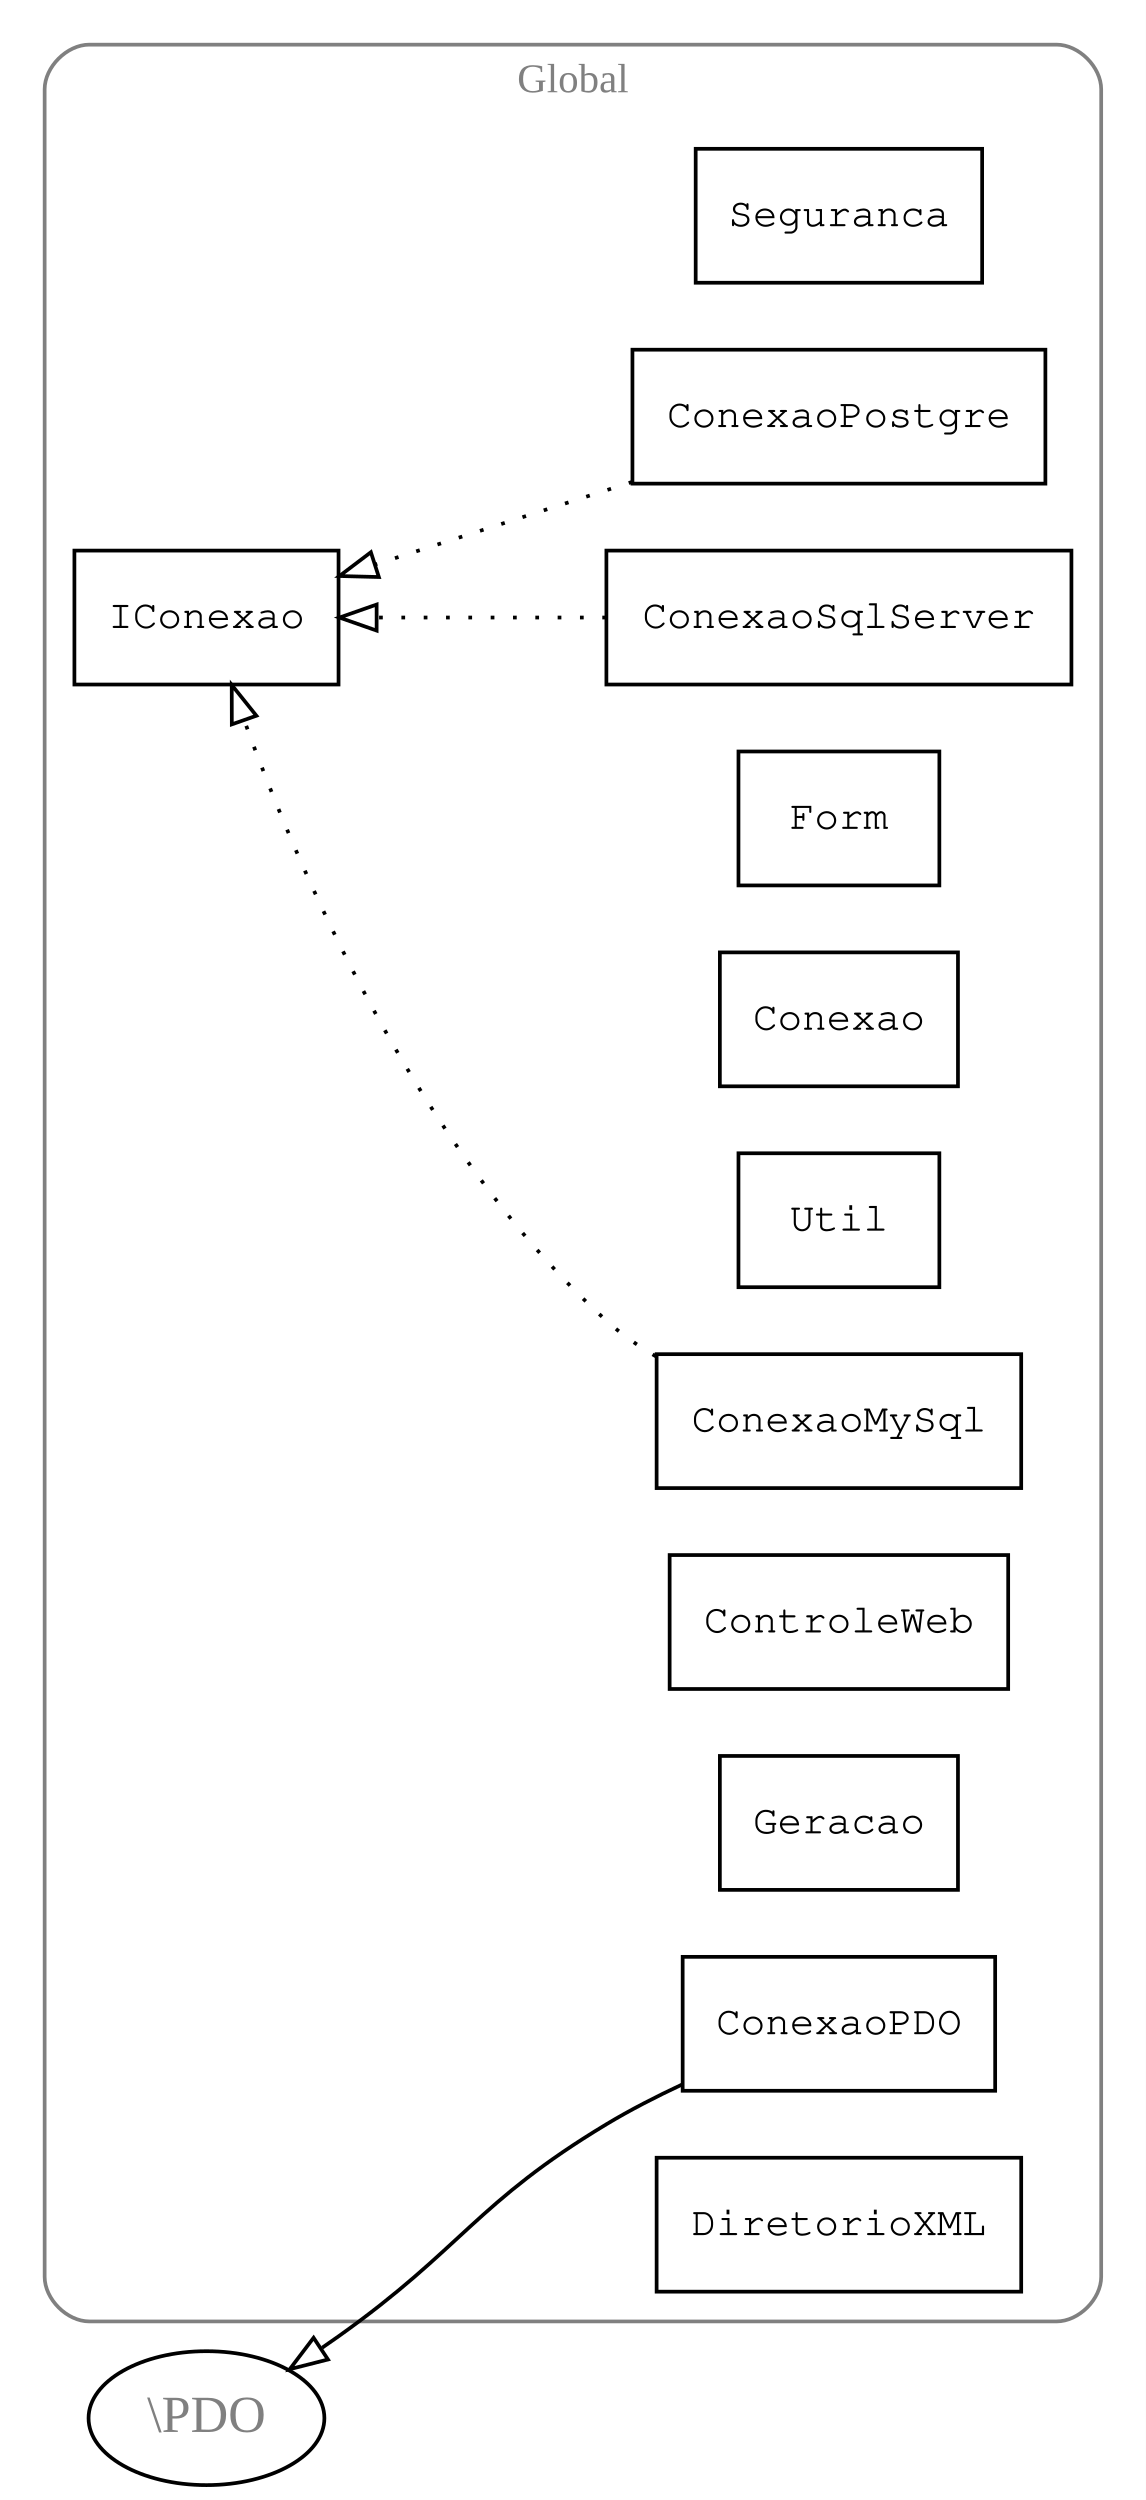
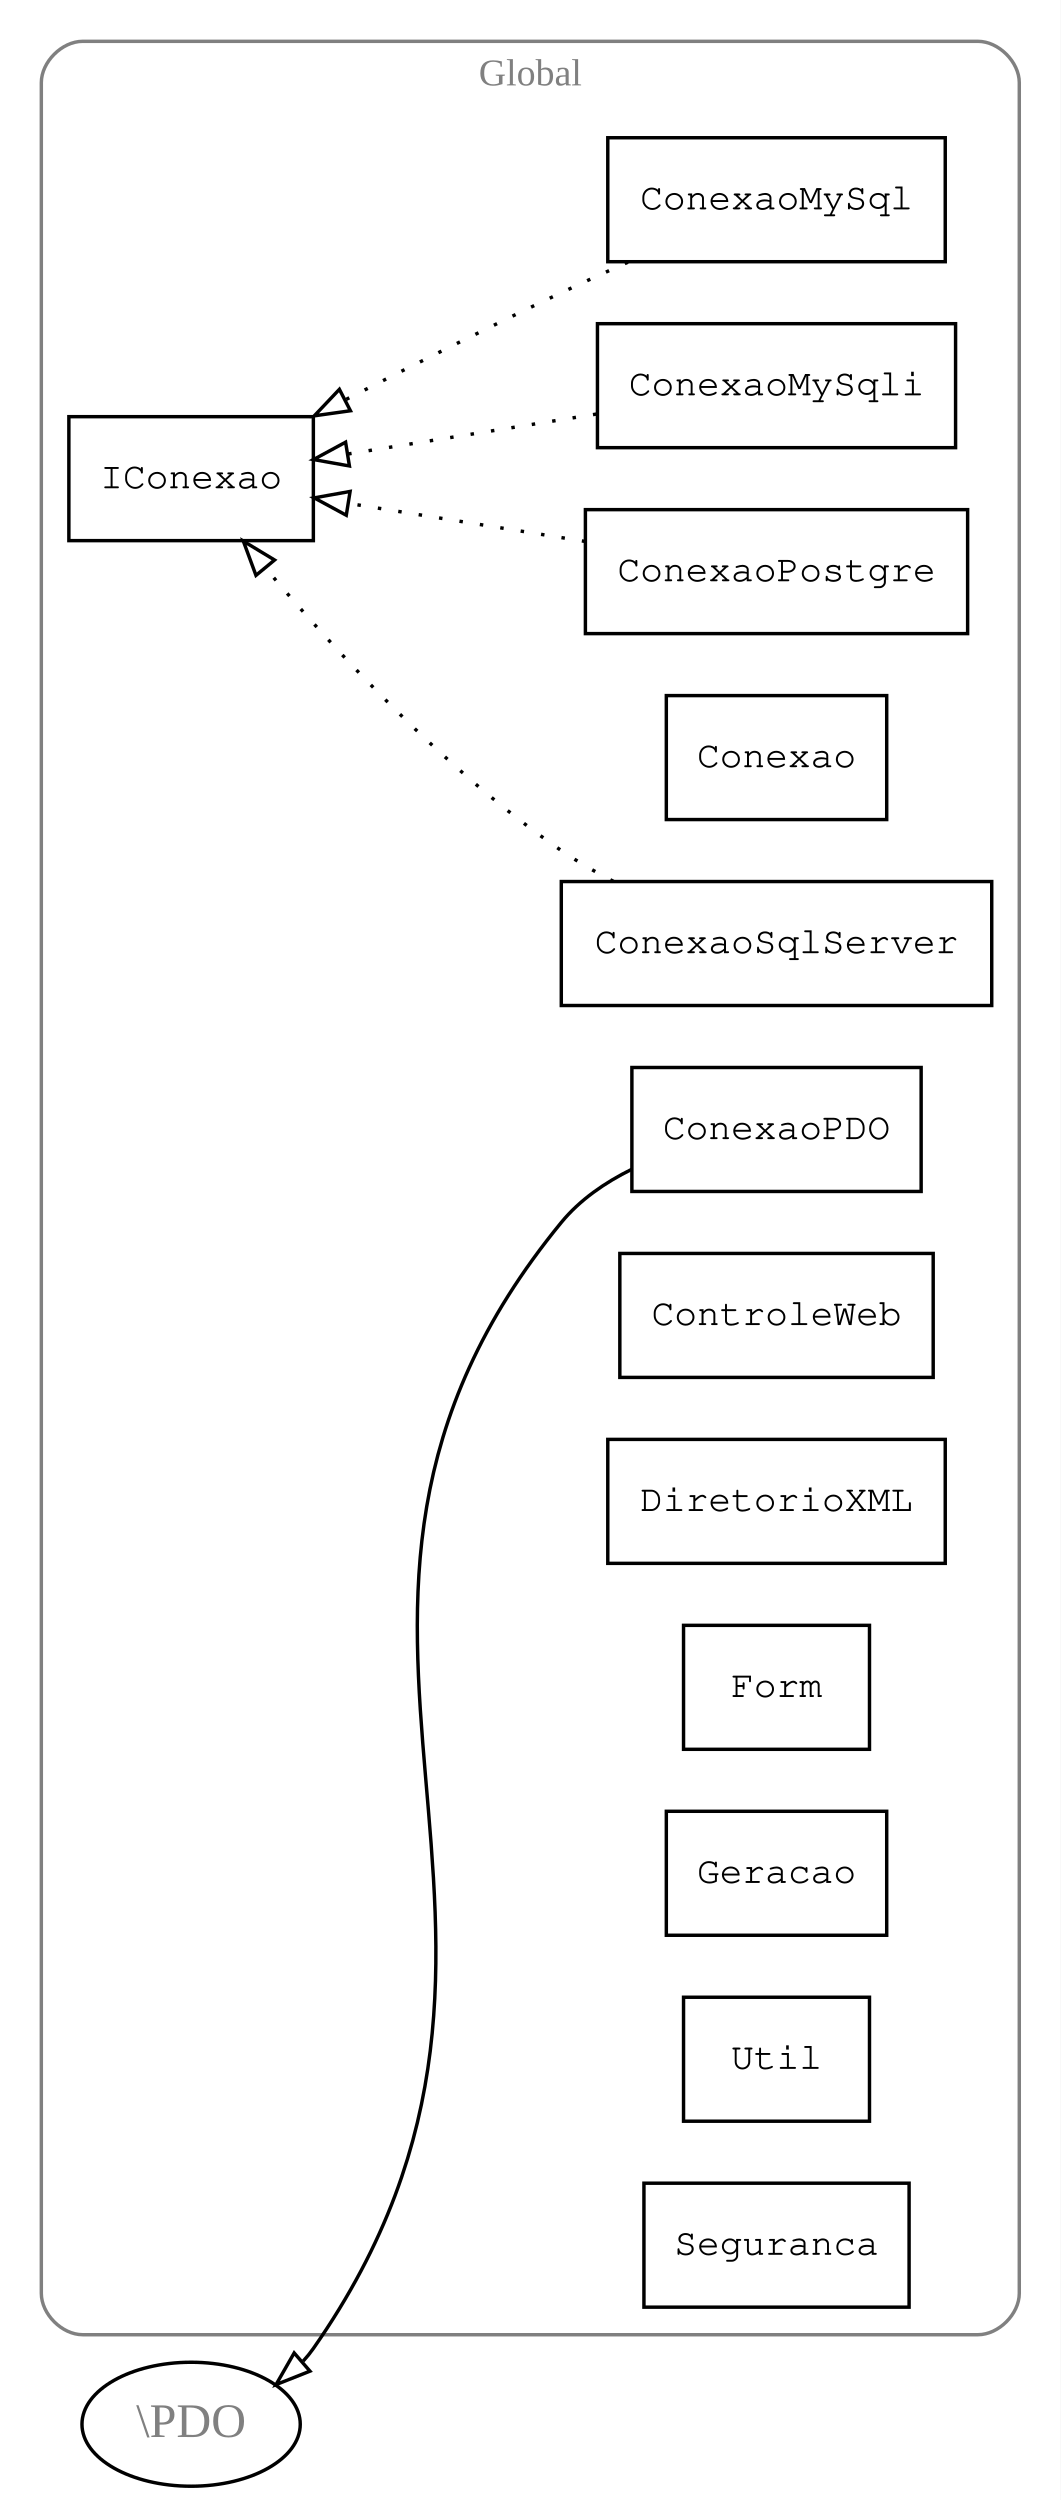
- <svg xmlns="http://www.w3.org/2000/svg" width="308pt" height="672pt" viewBox="0.00 0.00 308.00 672.00">
-   <g id="graph0" class="graph" transform="scale(1 1) rotate(0) translate(4 668)">
-     <polygon fill="white" stroke="none" points="-4,4 -4,-668 304,-668 304,4 -4,4" />
+ <svg xmlns="http://www.w3.org/2000/svg" width="308pt" height="726pt" viewBox="0.00 0.00 308.00 726.00">
+   <g id="graph0" class="graph" transform="scale(1 1) rotate(0) translate(4 722)">
+     <polygon fill="white" stroke="none" points="-4,4 -4,-722 304,-722 304,4 -4,4" />
    <g id="clust1" class="cluster">
-       <path fill="none" stroke="gray" d="M20,-44C20,-44 280,-44 280,-44 286,-44 292,-50 292,-56 292,-56 292,-644 292,-644 292,-650 286,-656 280,-656 280,-656 20,-656 20,-656 14,-656 8,-650 8,-644 8,-644 8,-56 8,-56 8,-50 14,-44 20,-44" />
-       <text text-anchor="middle" x="150" y="-643.2" font-family="Times New Roman,serif" font-size="11.00" fill="gray">Global</text>
+       <path fill="none" stroke="gray" d="M20,-44C20,-44 280,-44 280,-44 286,-44 292,-50 292,-56 292,-56 292,-698 292,-698 292,-704 286,-710 280,-710 280,-710 20,-710 20,-710 14,-710 8,-704 8,-698 8,-698 8,-56 8,-56 8,-50 14,-44 20,-44" />
+       <text text-anchor="middle" x="150" y="-697.2" font-family="Times New Roman,serif" font-size="11.00" fill="gray">Global</text>
    </g>
    <g id="node1" class="node">
-       <polygon fill="none" stroke="black" points="260,-628 183,-628 183,-592 260,-592 260,-628" />
-       <text text-anchor="middle" x="221.5" y="-607.2" font-family="Courier,monospace" font-size="11.00">Seguranca</text>
+       <polygon fill="none" stroke="black" points="270.5,-682 172.5,-682 172.5,-646 270.5,-646 270.5,-682" />
+       <text text-anchor="middle" x="221.5" y="-661.2" font-family="Courier,monospace" font-size="11.00">ConexaoMySql</text>
+     </g>
+     <g id="node13" class="node">
+       <polygon fill="none" stroke="black" points="87,-601 16,-601 16,-565 87,-565 87,-601" />
+       <text text-anchor="middle" x="51.5" y="-580.2" font-family="Courier,monospace" font-size="11.00">IConexao</text>
+     </g>
+     <g id="edge1" class="edge">
+       <path fill="none" stroke="black" stroke-dasharray="1,5" d="M178.345,-645.864C171.84,-642.958 165.22,-639.94 159,-637 138.222,-627.18 115.468,-615.739 96.345,-605.922" />
+       <polygon fill="none" stroke="black" points="97.767,-602.717 87.274,-601.247 94.56,-608.939 97.767,-602.717" />
    </g>
    <g id="node2" class="node">
+       <polygon fill="none" stroke="black" points="273.5,-628 169.5,-628 169.5,-592 273.5,-592 273.5,-628" />
+       <text text-anchor="middle" x="221.5" y="-607.2" font-family="Courier,monospace" font-size="11.00">ConexaoMySqli</text>
+     </g>
+     <g id="edge2" class="edge">
+       <path fill="none" stroke="black" stroke-dasharray="1,5" d="M169.182,-601.752C146.19,-598.057 119.328,-593.74 97.178,-590.18" />
+       <polygon fill="none" stroke="black" points="97.471,-586.683 87.042,-588.551 96.36,-593.594 97.471,-586.683" />
+     </g>
+     <g id="node3" class="node">
+       <polygon fill="none" stroke="black" points="263.5,-412 179.5,-412 179.5,-376 263.5,-376 263.5,-412" />
+       <text text-anchor="middle" x="221.5" y="-391.2" font-family="Courier,monospace" font-size="11.00">ConexaoPDO</text>
+     </g>
+     <g id="node14" class="node">
+       <ellipse fill="none" stroke="black" cx="51.5" cy="-18" rx="31.695" ry="18" />
+       <text text-anchor="middle" x="51.5" y="-14.3" font-family="Times New Roman,serif" font-size="14.00" fill="gray">\PDO</text>
+     </g>
+     <g id="edge3" class="edge">
+       <path fill="none" stroke="black" d="M179.426,-382.424C171.718,-378.605 164.398,-373.582 159,-367 64.628,-251.936 172.242,-161.982 87,-40 86.11,-38.726 85.12,-37.51 84.054,-36.349" />
+       <polygon fill="none" stroke="black" points="86.011,-33.414 76.161,-29.51 81.426,-38.704 86.011,-33.414" />
+     </g>
+     <g id="node4" class="node">
+       <polygon fill="none" stroke="black" points="253.5,-520 189.5,-520 189.5,-484 253.5,-484 253.5,-520" />
+       <text text-anchor="middle" x="221.5" y="-499.2" font-family="Courier,monospace" font-size="11.00">Conexao</text>
+     </g>
+     <g id="node5" class="node">
      <polygon fill="none" stroke="black" points="277,-574 166,-574 166,-538 277,-538 277,-574" />
      <text text-anchor="middle" x="221.5" y="-553.2" font-family="Courier,monospace" font-size="11.00">ConexaoPostgre</text>
    </g>
-     <g id="node12" class="node">
-       <polygon fill="none" stroke="black" points="87,-520 16,-520 16,-484 87,-484 87,-520" />
-       <text text-anchor="middle" x="51.5" y="-499.2" font-family="Courier,monospace" font-size="11.00">IConexao</text>
-     </g>
-     <g id="edge1" class="edge">
-       <path fill="none" stroke="black" stroke-dasharray="1,5" d="M165.955,-538.468C143.623,-531.29 118.111,-523.089 96.942,-516.285" />
-       <polygon fill="none" stroke="black" points="97.833,-512.895 87.241,-513.167 95.691,-519.559 97.833,-512.895" />
-     </g>
-     <g id="node3" class="node">
-       <polygon fill="none" stroke="black" points="284,-520 159,-520 159,-484 284,-484 284,-520" />
-       <text text-anchor="middle" x="221.5" y="-499.2" font-family="Courier,monospace" font-size="11.00">ConexaoSqlServer</text>
-     </g>
-     <g id="edge2" class="edge">
-       <path fill="none" stroke="black" stroke-dasharray="1,5" d="M158.897,-502C138.511,-502 116.227,-502 97.344,-502" />
-       <polygon fill="none" stroke="black" points="97.237,-498.5 87.237,-502 97.236,-505.5 97.237,-498.5" />
-     </g>
-     <g id="node4" class="node">
-       <polygon fill="none" stroke="black" points="248.5,-466 194.5,-466 194.5,-430 248.5,-430 248.5,-466" />
-       <text text-anchor="middle" x="221.5" y="-445.2" font-family="Courier,monospace" font-size="11.00">Form</text>
-     </g>
-     <g id="node5" class="node">
-       <polygon fill="none" stroke="black" points="253.5,-412 189.5,-412 189.5,-376 253.5,-376 253.5,-412" />
-       <text text-anchor="middle" x="221.5" y="-391.2" font-family="Courier,monospace" font-size="11.00">Conexao</text>
+     <g id="edge4" class="edge">
+       <path fill="none" stroke="black" stroke-dasharray="1,5" d="M165.955,-564.766C143.724,-568.339 118.342,-572.418 97.23,-575.811" />
+       <polygon fill="none" stroke="black" points="96.559,-572.374 87.241,-577.417 97.67,-579.285 96.559,-572.374" />
    </g>
    <g id="node6" class="node">
-       <polygon fill="none" stroke="black" points="248.5,-358 194.5,-358 194.5,-322 248.5,-322 248.5,-358" />
-       <text text-anchor="middle" x="221.5" y="-337.2" font-family="Courier,monospace" font-size="11.00">Util</text>
+       <polygon fill="none" stroke="black" points="284,-466 159,-466 159,-430 284,-430 284,-466" />
+       <text text-anchor="middle" x="221.5" y="-445.2" font-family="Courier,monospace" font-size="11.00">ConexaoSqlServer</text>
+     </g>
+     <g id="edge5" class="edge">
+       <path fill="none" stroke="black" stroke-dasharray="1,5" d="M174.127,-466.055C168.864,-468.77 163.706,-471.759 159,-475 125.243,-498.246 93.165,-533.148 73.203,-556.94" />
+       <polygon fill="none" stroke="black" points="70.335,-554.916 66.665,-564.855 75.732,-559.374 70.335,-554.916" />
    </g>
    <g id="node7" class="node">
-       <polygon fill="none" stroke="black" points="270.5,-304 172.5,-304 172.5,-268 270.5,-268 270.5,-304" />
-       <text text-anchor="middle" x="221.5" y="-283.2" font-family="Courier,monospace" font-size="11.00">ConexaoMySql</text>
-     </g>
-     <g id="edge3" class="edge">
-       <path fill="none" stroke="black" stroke-dasharray="1,5" d="M172.271,-303.431C167.51,-306.223 162.977,-309.4 159,-313 108.547,-358.669 76.26,-434.025 61.629,-474.41" />
-       <polygon fill="none" stroke="black" points="58.313,-473.289 58.289,-483.884 64.915,-475.616 58.313,-473.289" />
+       <polygon fill="none" stroke="black" points="267,-358 176,-358 176,-322 267,-322 267,-358" />
+       <text text-anchor="middle" x="221.5" y="-337.2" font-family="Courier,monospace" font-size="11.00">ControleWeb</text>
    </g>
    <g id="node8" class="node">
-       <polygon fill="none" stroke="black" points="267,-250 176,-250 176,-214 267,-214 267,-250" />
-       <text text-anchor="middle" x="221.5" y="-229.2" font-family="Courier,monospace" font-size="11.00">ControleWeb</text>
+       <polygon fill="none" stroke="black" points="270.5,-304 172.5,-304 172.5,-268 270.5,-268 270.5,-304" />
+       <text text-anchor="middle" x="221.5" y="-283.2" font-family="Courier,monospace" font-size="11.00">DiretorioXML</text>
    </g>
    <g id="node9" class="node">
+       <polygon fill="none" stroke="black" points="248.5,-250 194.5,-250 194.5,-214 248.5,-214 248.5,-250" />
+       <text text-anchor="middle" x="221.5" y="-229.2" font-family="Courier,monospace" font-size="11.00">Form</text>
+     </g>
+     <g id="node10" class="node">
      <polygon fill="none" stroke="black" points="253.5,-196 189.5,-196 189.5,-160 253.5,-160 253.5,-196" />
      <text text-anchor="middle" x="221.5" y="-175.2" font-family="Courier,monospace" font-size="11.00">Geracao</text>
    </g>
-     <g id="node10" class="node">
-       <polygon fill="none" stroke="black" points="263.5,-142 179.5,-142 179.5,-106 263.5,-106 263.5,-142" />
-       <text text-anchor="middle" x="221.5" y="-121.2" font-family="Courier,monospace" font-size="11.00">ConexaoPDO</text>
+     <g id="node11" class="node">
+       <polygon fill="none" stroke="black" points="248.5,-142 194.5,-142 194.5,-106 248.5,-106 248.5,-142" />
+       <text text-anchor="middle" x="221.5" y="-121.2" font-family="Courier,monospace" font-size="11.00">Util</text>
    </g>
-     <g id="node13" class="node">
-       <ellipse fill="none" stroke="black" cx="51.5" cy="-18" rx="31.695" ry="18" />
-       <text text-anchor="middle" x="51.5" y="-14.3" font-family="Times New Roman,serif" font-size="14.00" fill="gray">\PDO</text>
-     </g>
-     <g id="edge4" class="edge">
-       <path fill="none" stroke="black" d="M179.4,-107.712C172.436,-104.459 165.395,-100.848 159,-97 124.028,-75.958 120.25,-63.67 87,-40 85.568,-38.98 84.09,-37.952 82.589,-36.927" />
-       <polygon fill="none" stroke="black" points="84.159,-33.769 73.89,-31.161 80.292,-39.603 84.159,-33.769" />
-     </g>
-     <g id="node11" class="node">
-       <polygon fill="none" stroke="black" points="270.5,-88 172.5,-88 172.5,-52 270.5,-52 270.5,-88" />
-       <text text-anchor="middle" x="221.5" y="-67.2" font-family="Courier,monospace" font-size="11.00">DiretorioXML</text>
+     <g id="node12" class="node">
+       <polygon fill="none" stroke="black" points="260,-88 183,-88 183,-52 260,-52 260,-88" />
+       <text text-anchor="middle" x="221.5" y="-67.2" font-family="Courier,monospace" font-size="11.00">Seguranca</text>
    </g>
  </g>
</svg>
